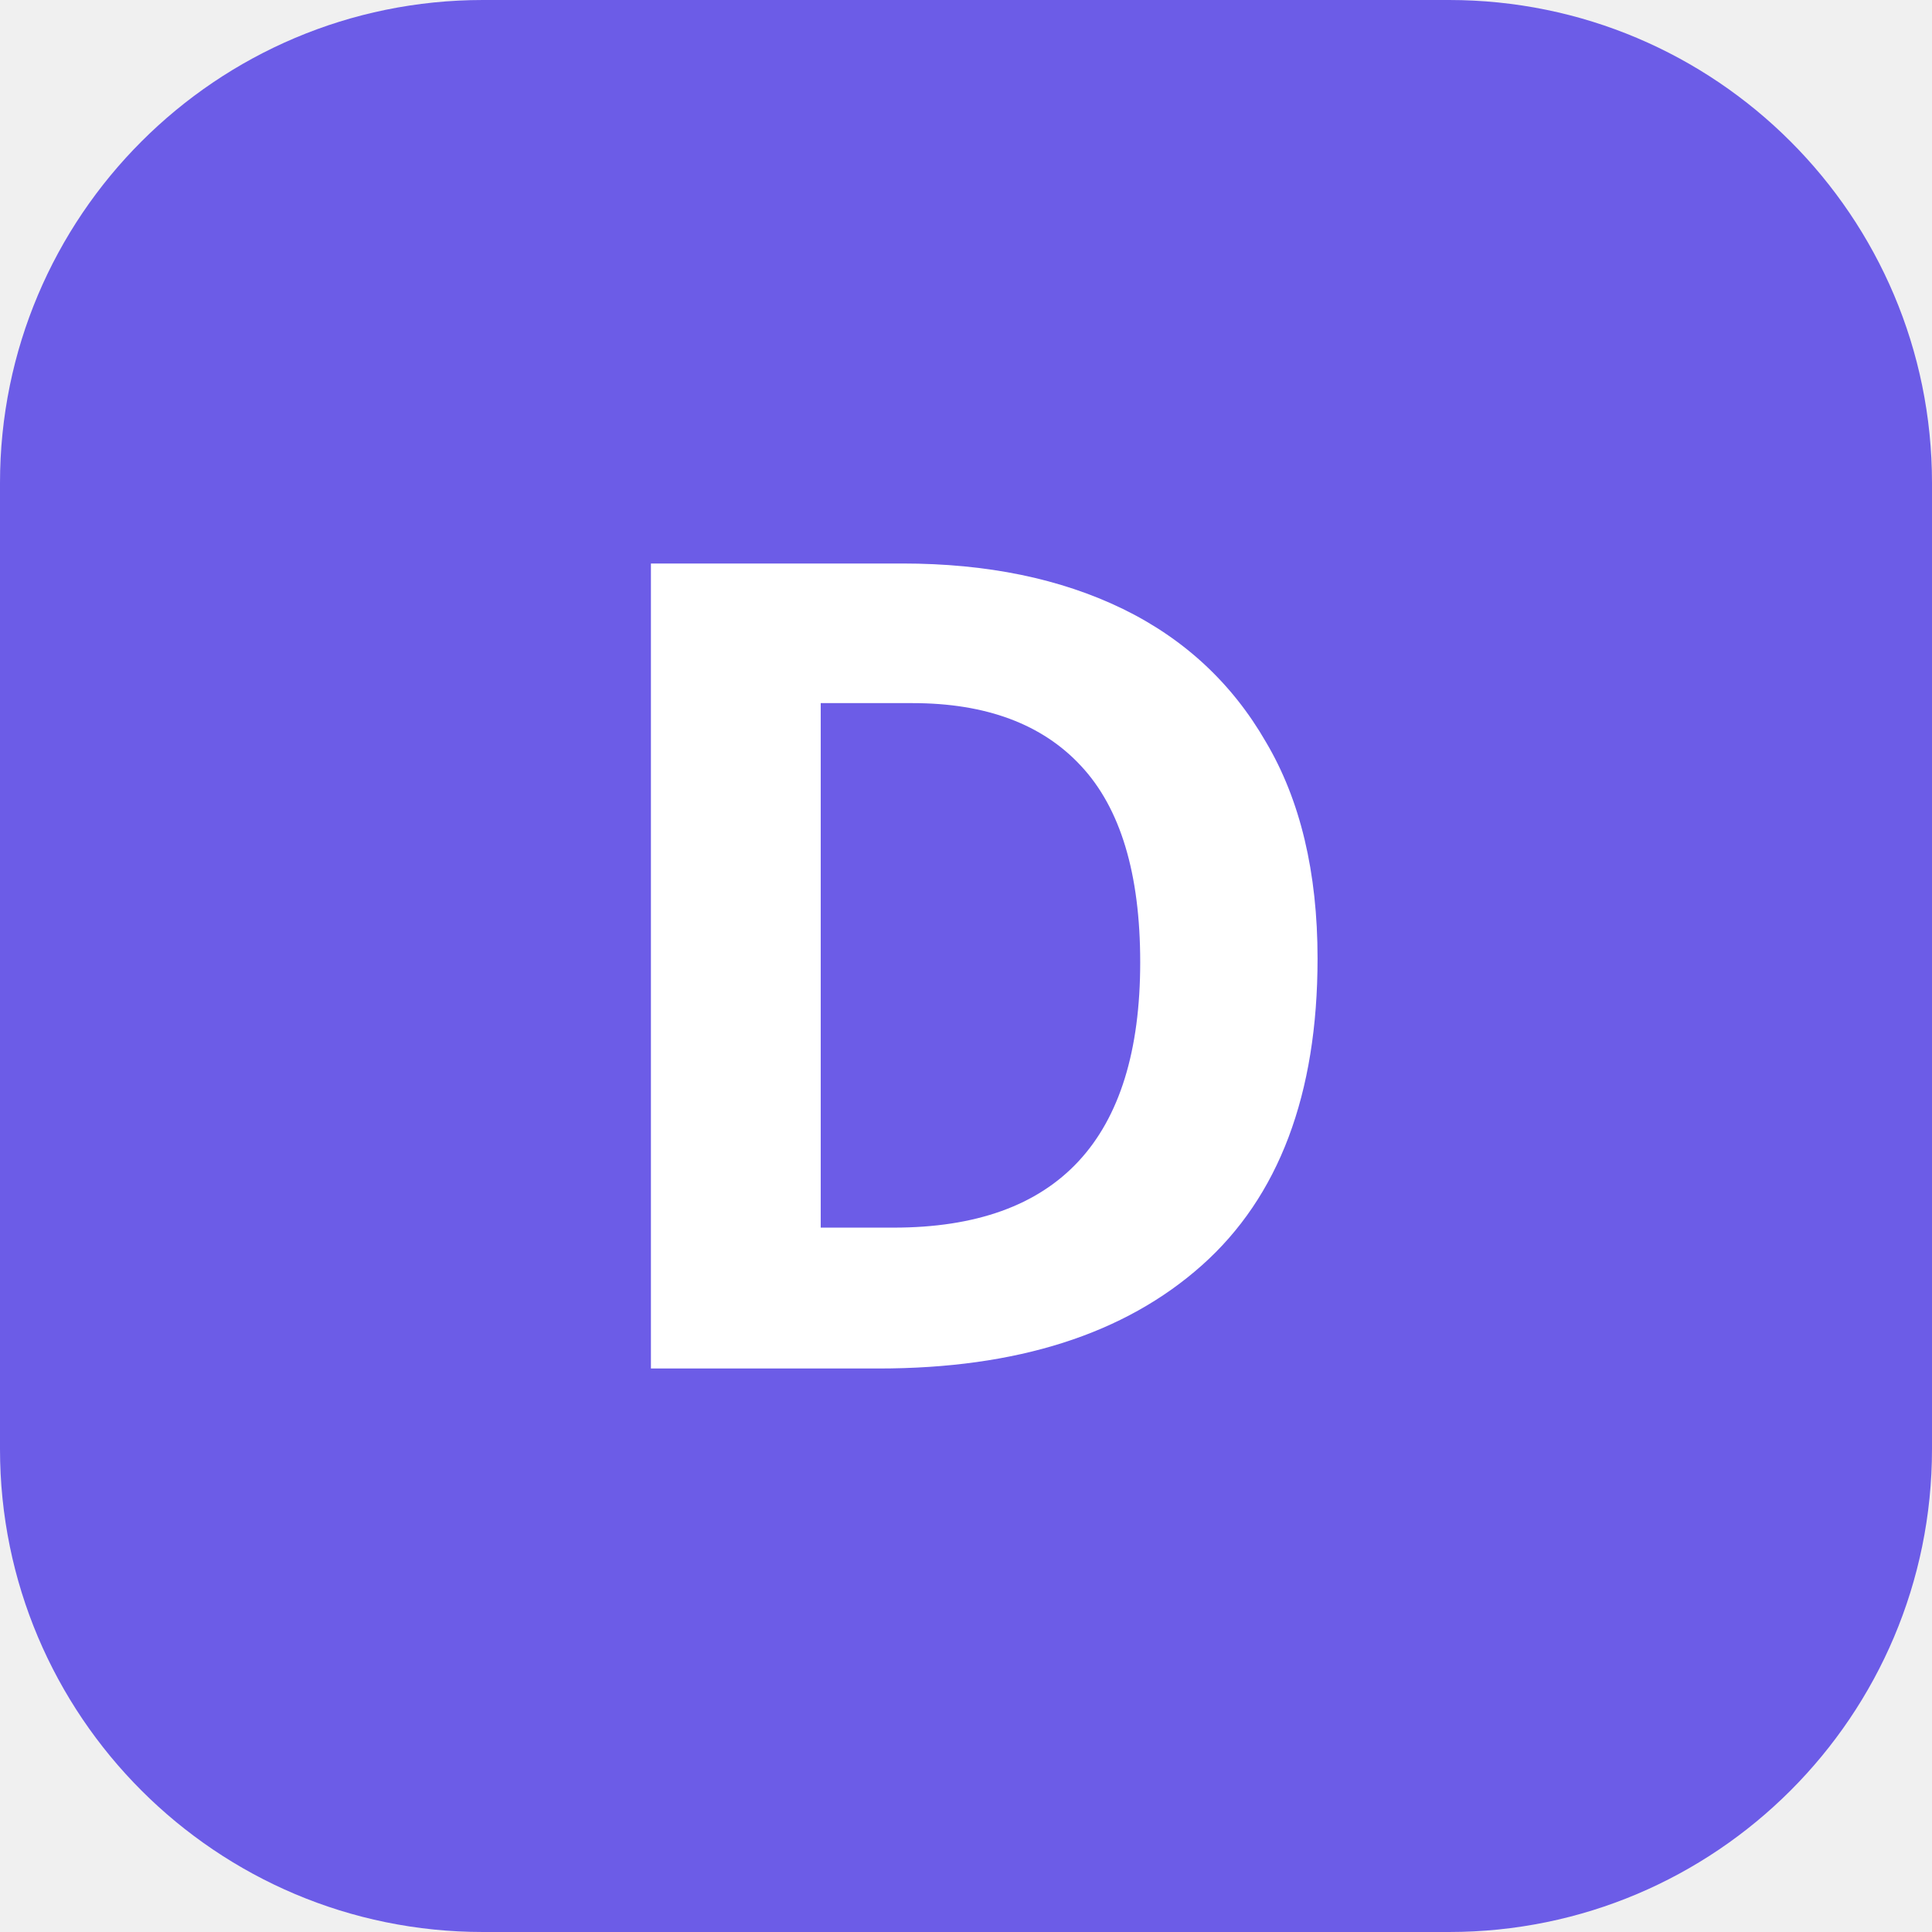
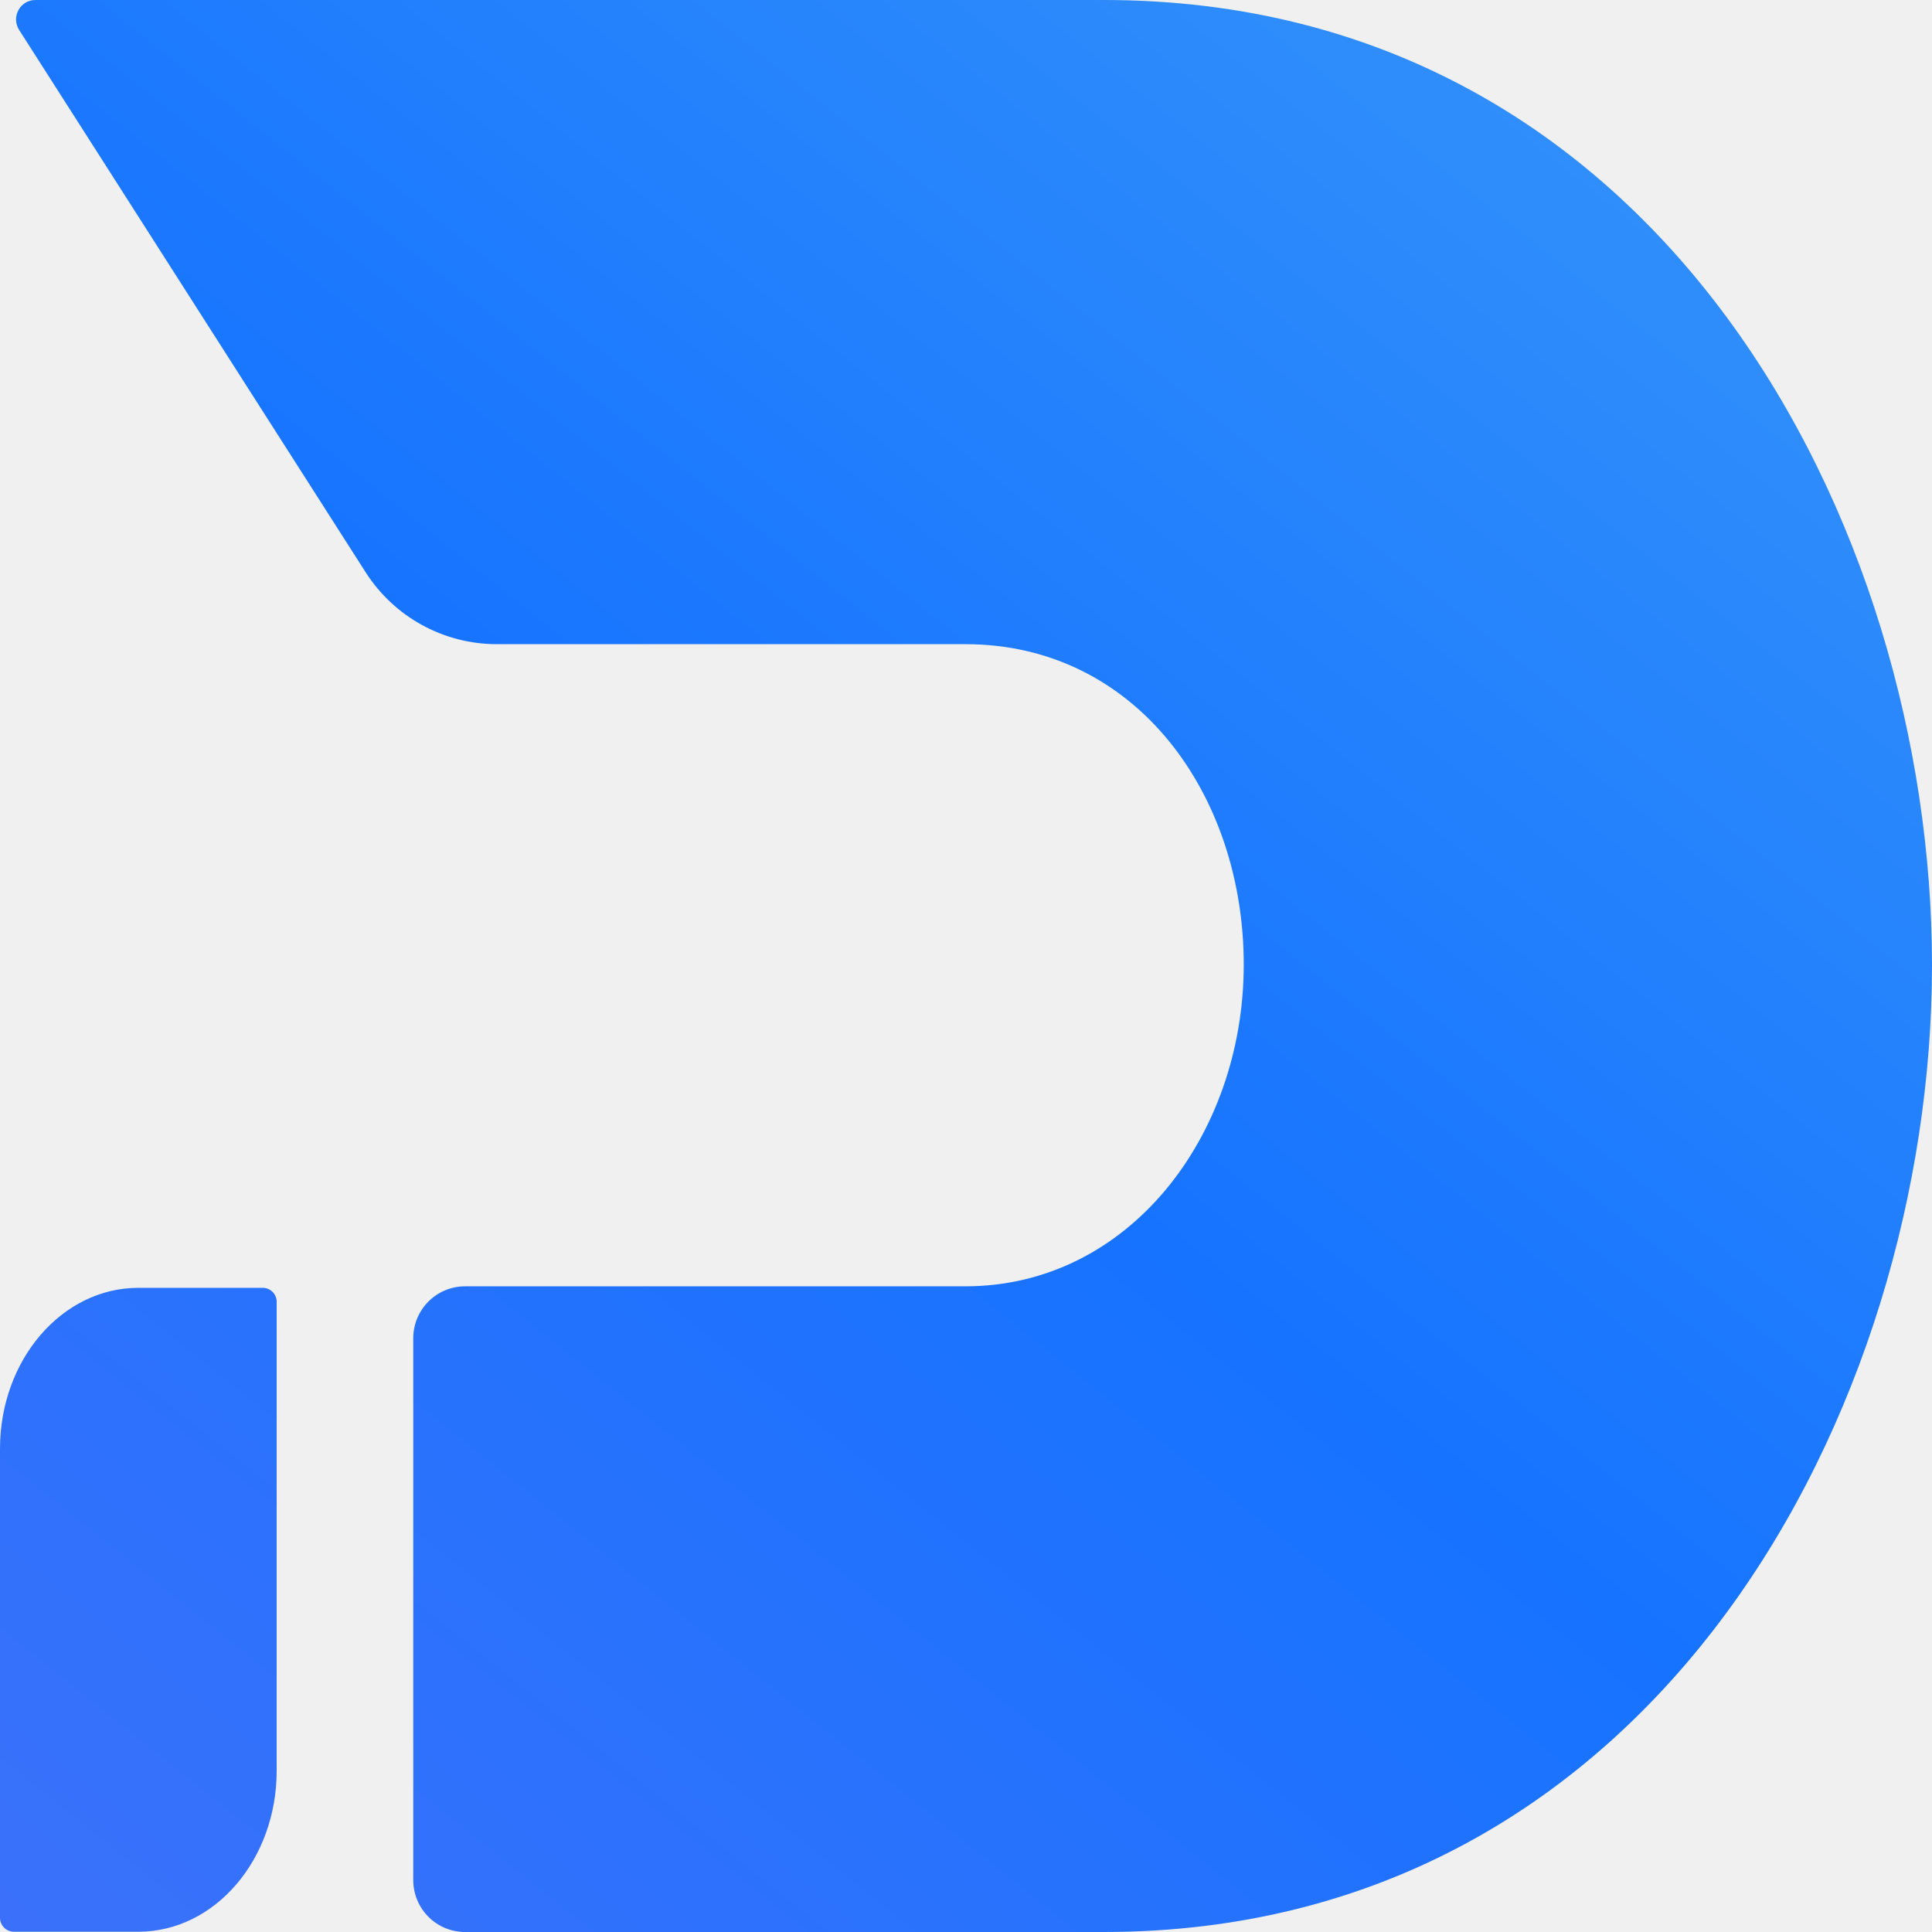
- <svg xmlns="http://www.w3.org/2000/svg" viewBox="0 0 24 24" fill="none">
-   <rect width="24" height="24" rx="6" fill="#6C5CE7" />
-   <text x="12" y="17" text-anchor="middle" font-family="sans-serif" font-size="14" font-weight="bold" fill="white">D</text>
+ <svg xmlns="http://www.w3.org/2000/svg" viewBox="0 0 83 83">
+   <path d="M1.524,0C0.861,0 0.468,0.732 0.825,1.291L15.706,24.582C16.936,26.508 19.057,27.674 21.343,27.674L41.47,27.674C48.847,27.674 53.459,34.197 53.432,41.5C53.405,48.803 48.49,55.261 41.47,55.261L19.982,55.261C18.749,55.261 17.754,56.261 17.754,57.494L17.754,80.77C17.754,82.002 18.747,83 19.979,83L47.427,83C71.178,83 82.986,60.466 83,41.5C83.015,22.534 71.345,0 47.427,0L1.524,0ZM11.287,55.326L5.943,55.326C2.661,55.326 0,58.422 0,62.242L0,82.39C0,82.721 0.268,82.989 0.599,82.989L5.943,82.989C9.225,82.989 11.886,79.893 11.886,76.073L11.886,55.925C11.886,55.594 11.618,55.326 11.287,55.326Z" fill="url(#dopplerGrad)" />
+   <defs>
+     <linearGradient id="dopplerGrad" x1="0" y1="0" x2="1" y2="0" gradientUnits="userSpaceOnUse" gradientTransform="matrix(-103.05,138.22,-138.22,-103.05,116.38,-4.85)">
+       <stop offset="0" stop-color="#409FF8" />
+       <stop offset="0.04" stop-color="#409FF8" />
+       <stop offset="0.5" stop-color="#1673FF" />
+       <stop offset="1" stop-color="#516FF7" />
+     </linearGradient>
+   </defs>
</svg>
